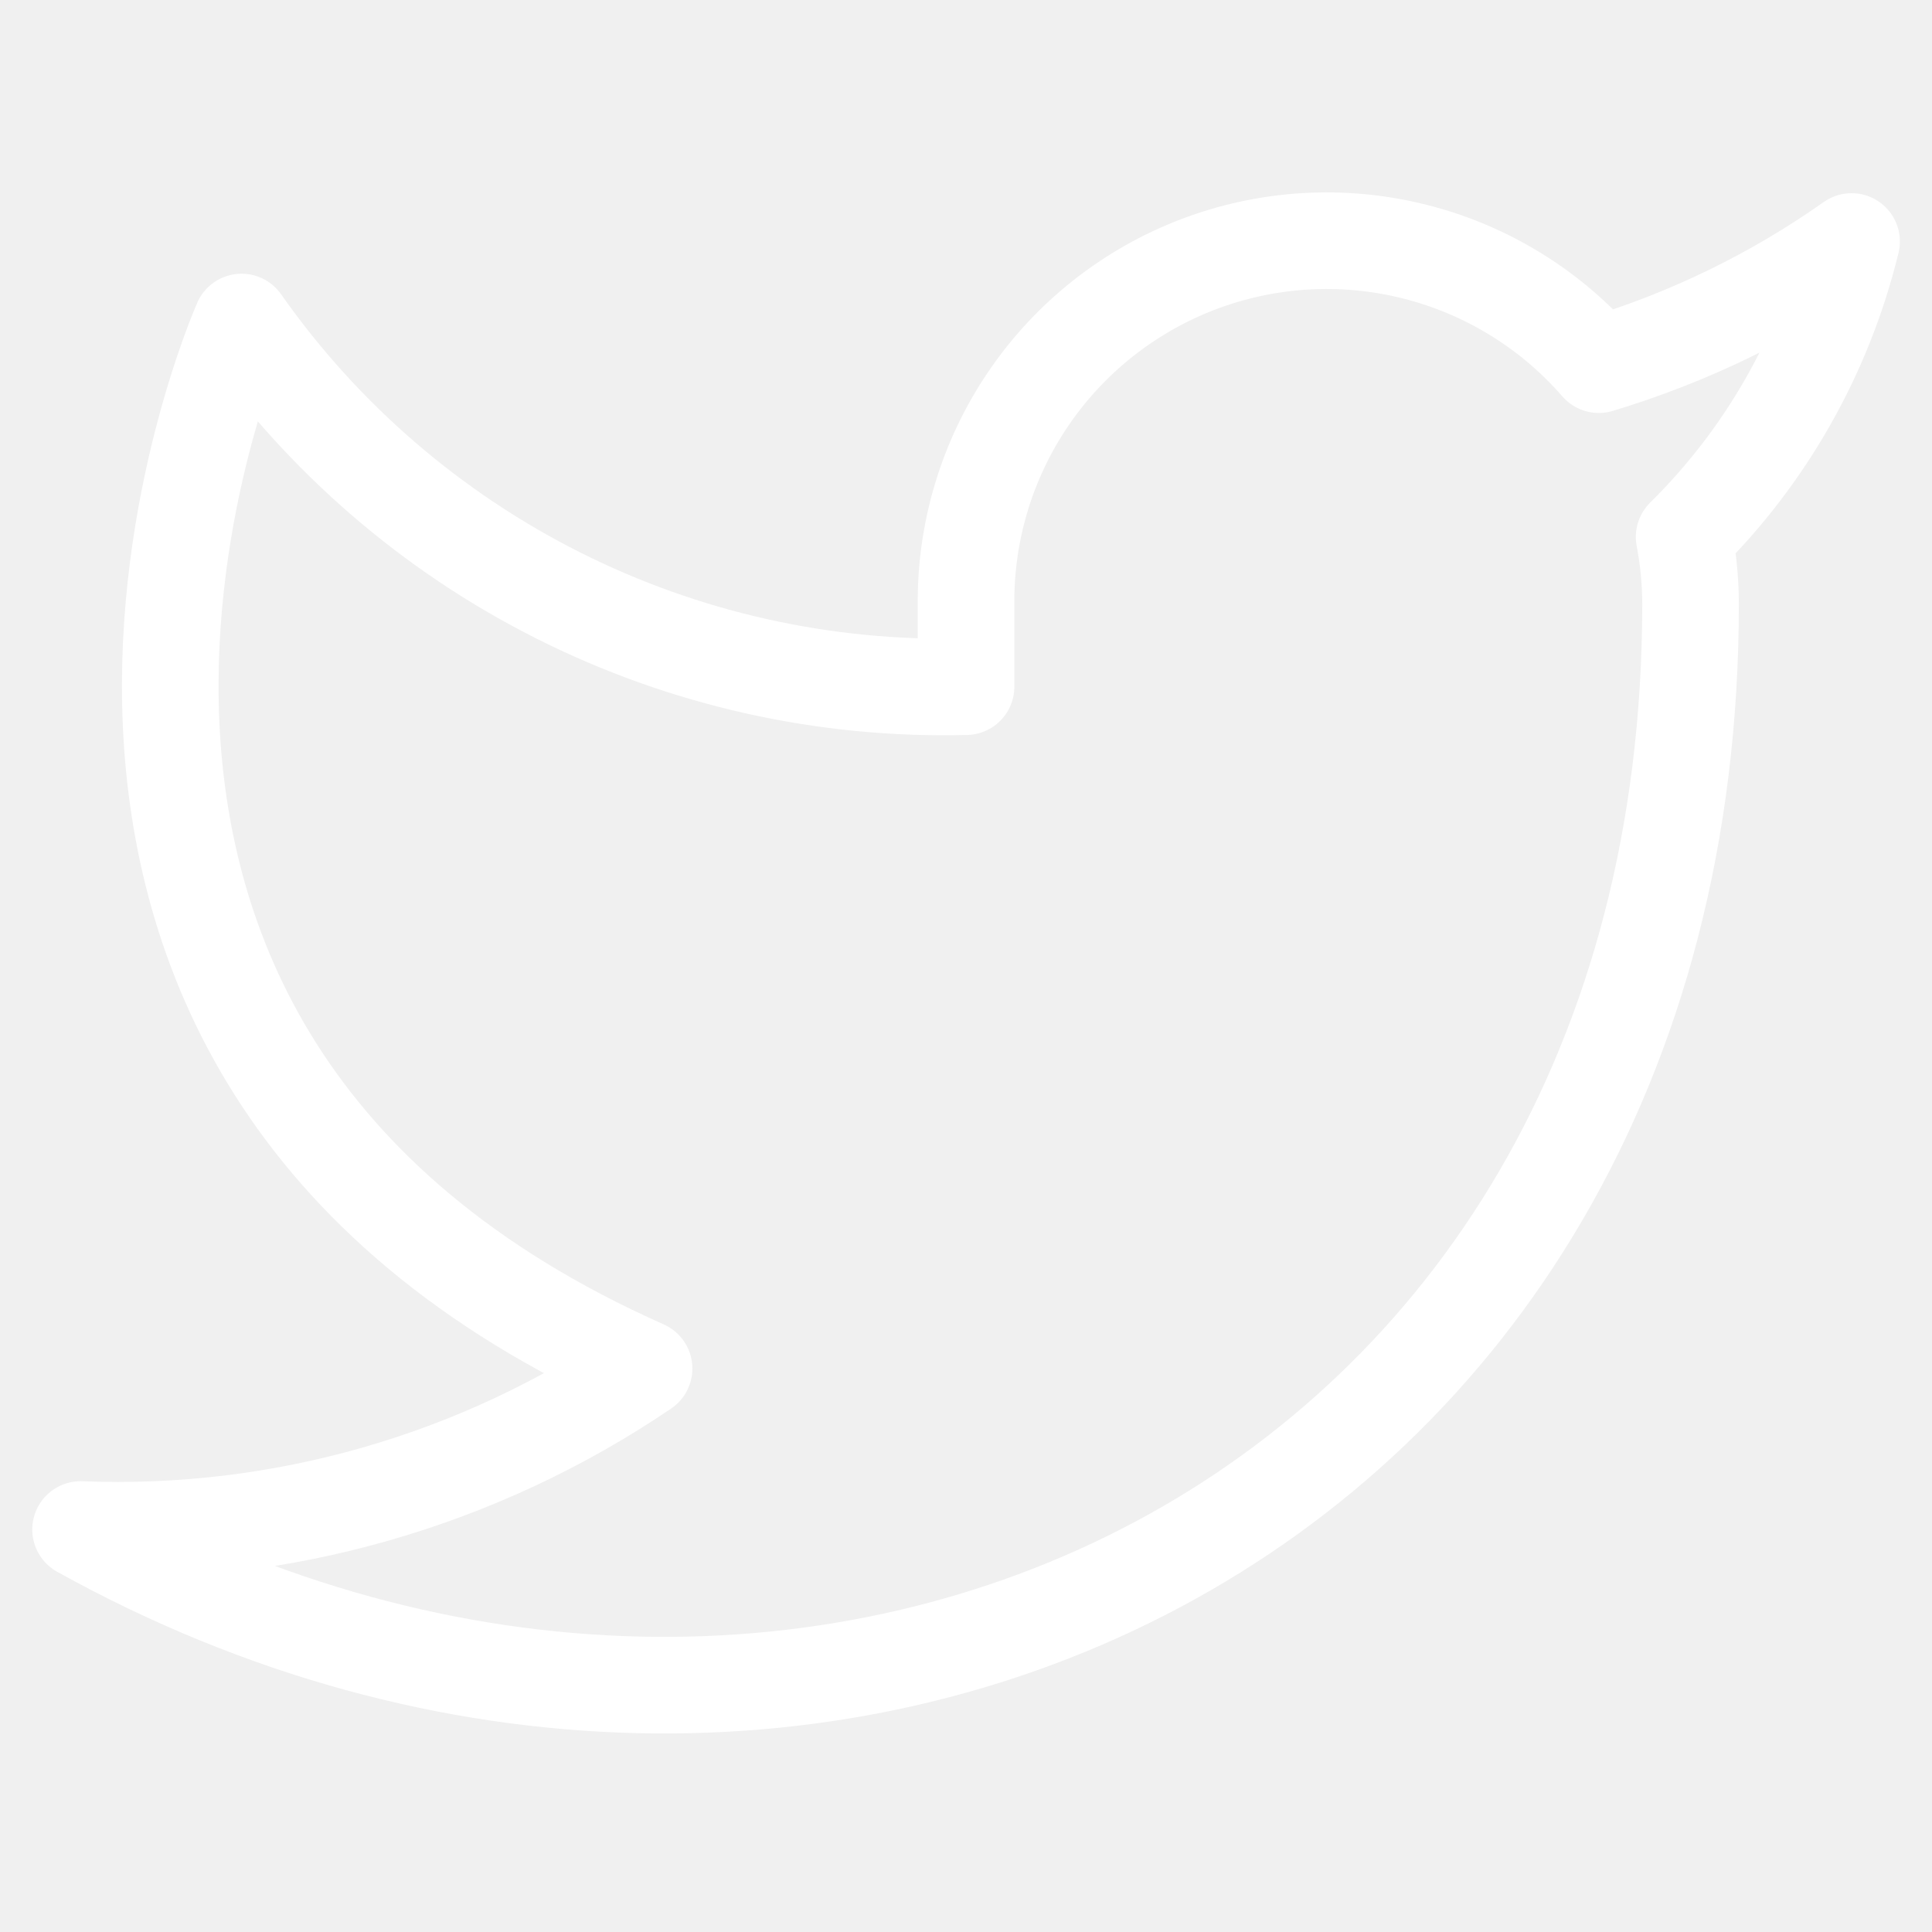
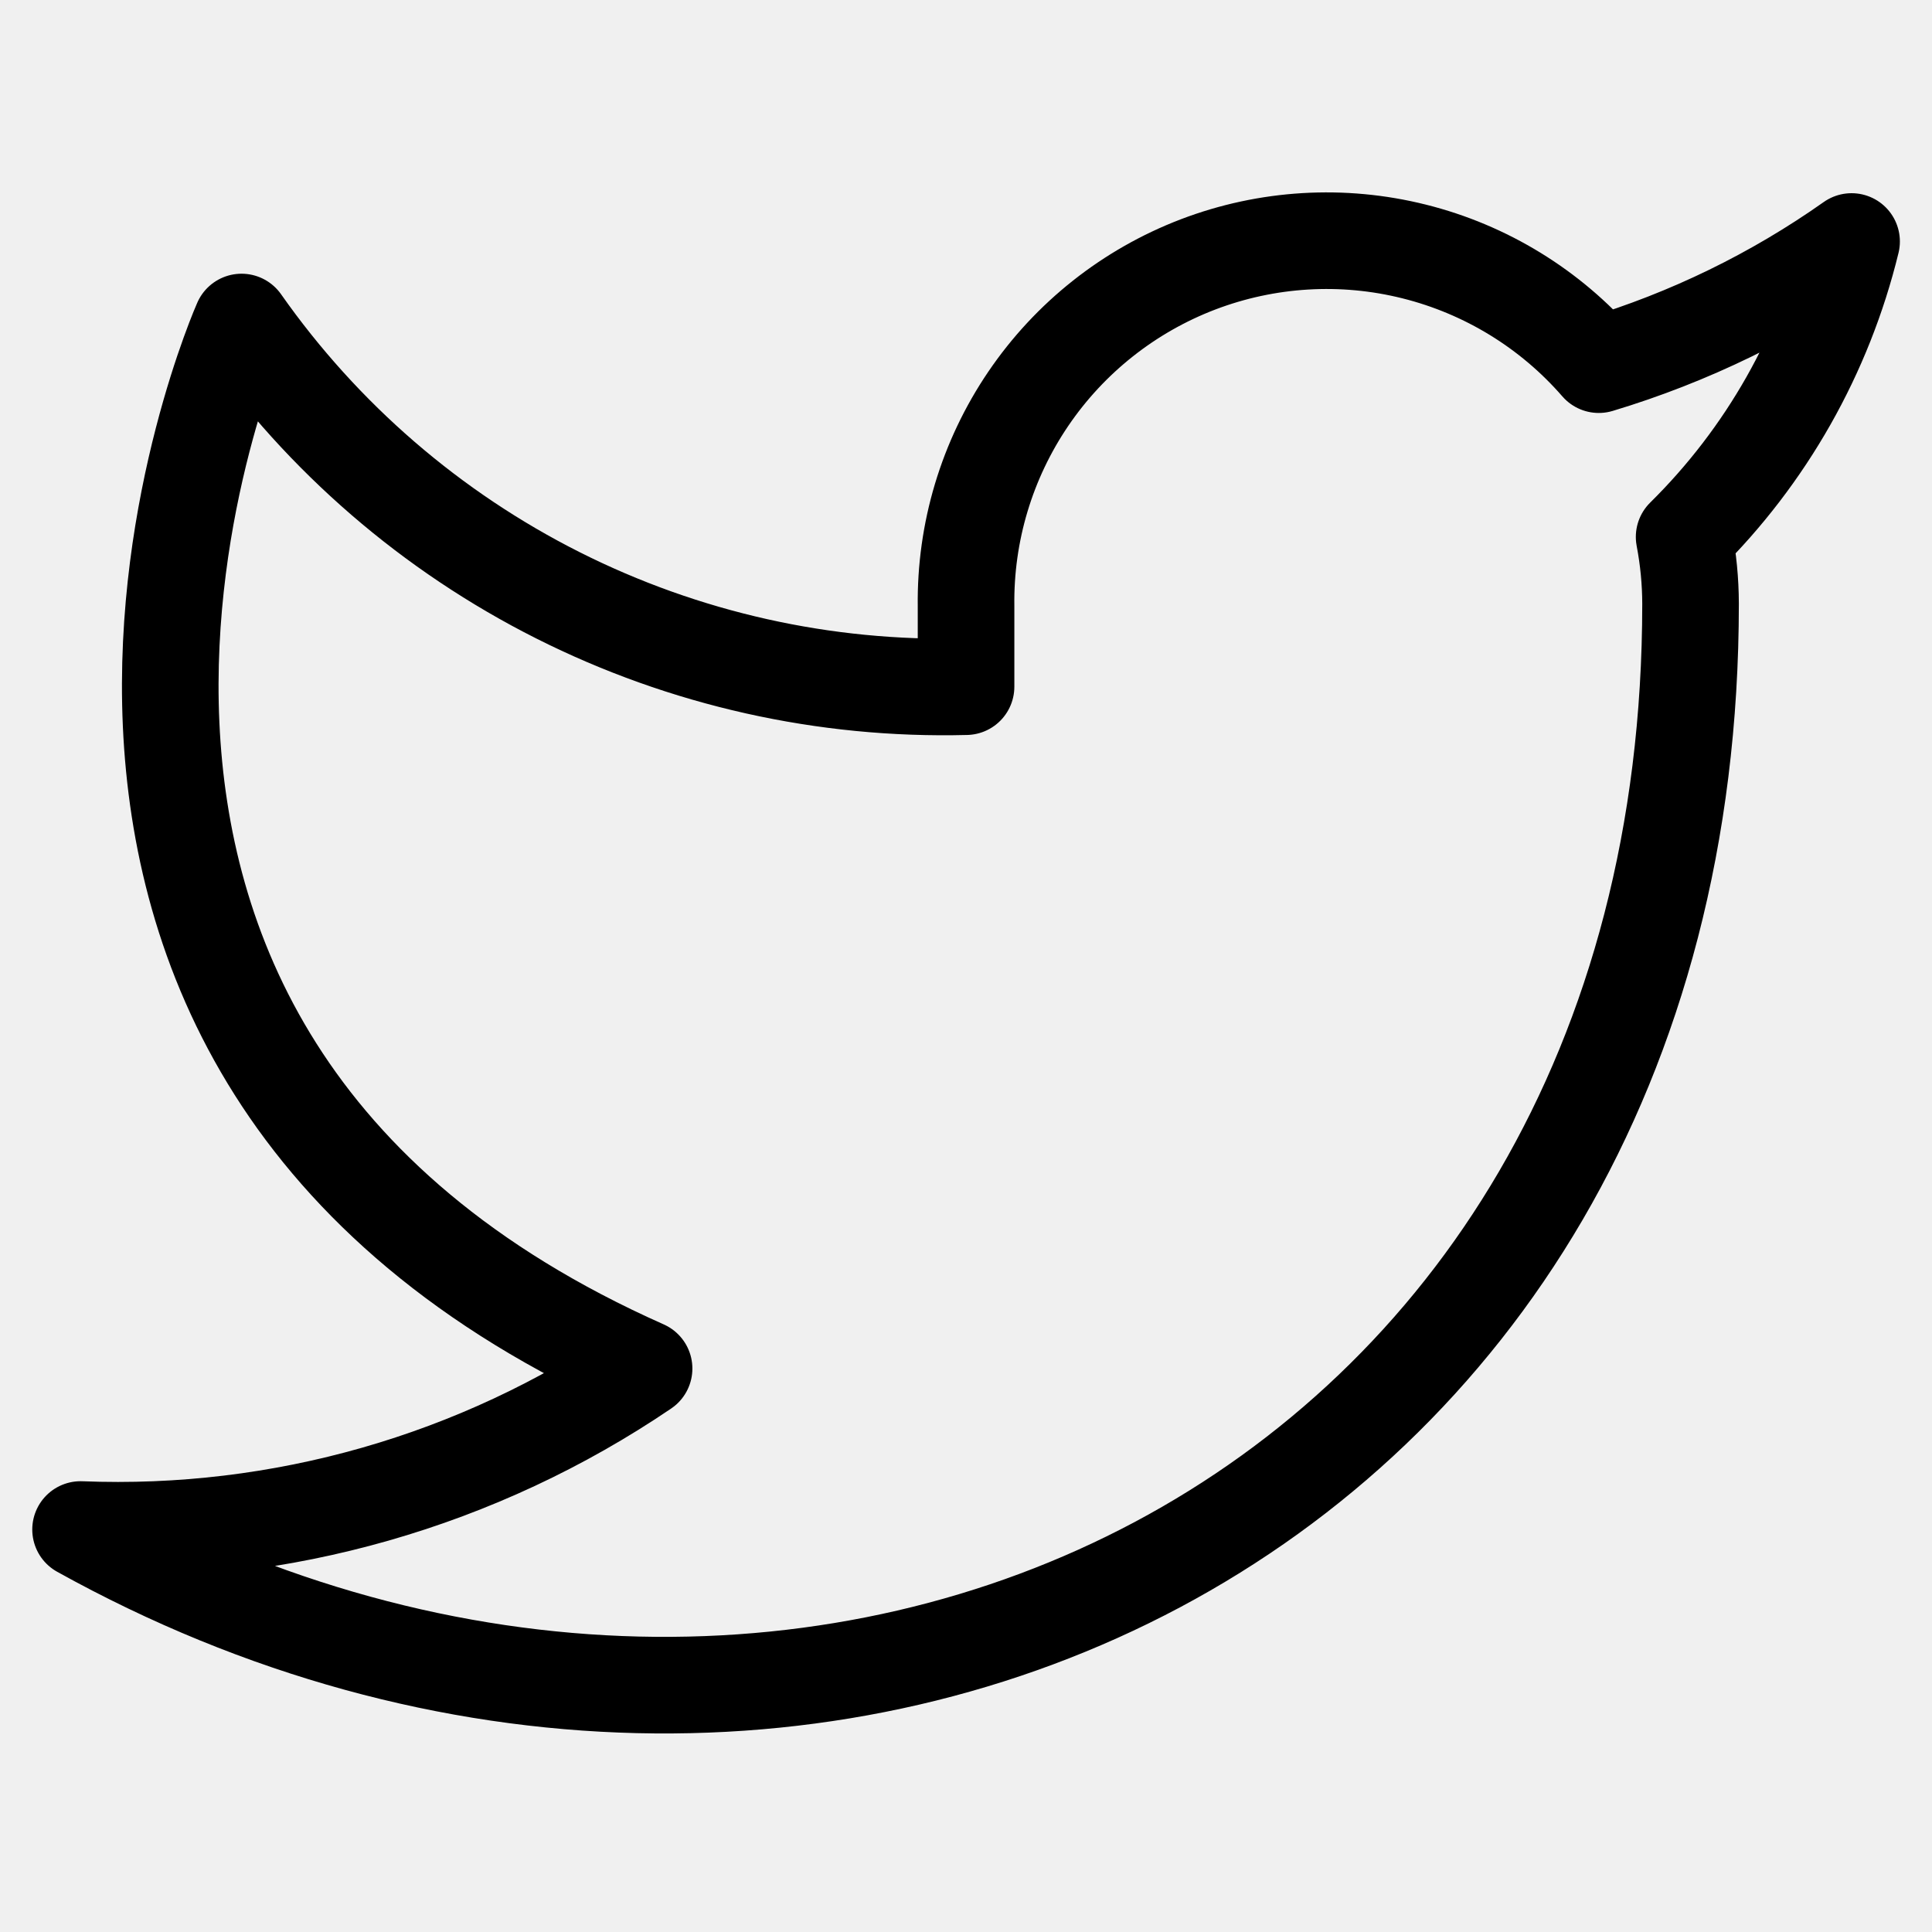
<svg xmlns="http://www.w3.org/2000/svg" width="40" height="40" viewBox="0 0 40 40" fill="none">
-   <path d="M38.335 5C36.739 6.126 34.971 6.987 33.101 7.55C32.098 6.396 30.764 5.578 29.28 5.207C27.796 4.835 26.234 4.929 24.805 5.474C23.376 6.02 22.149 6.991 21.29 8.256C20.43 9.522 19.981 11.021 20.001 12.55V14.217C17.072 14.293 14.17 13.643 11.553 12.326C8.936 11.009 6.685 9.065 5.001 6.667C5.001 6.667 -1.665 21.667 13.335 28.334C9.902 30.663 5.813 31.832 1.668 31.667C16.668 40 35.001 31.667 35.001 12.5C35 12.036 34.955 11.573 34.868 11.117C36.569 9.439 37.769 7.321 38.335 5Z" stroke="white" stroke-width="2" stroke-linecap="round" stroke-linejoin="round" />
+   <path d="M38.335 5C36.739 6.126 34.971 6.987 33.101 7.55C32.098 6.396 30.764 5.578 29.28 5.207C27.796 4.835 26.234 4.929 24.805 5.474C23.376 6.02 22.149 6.991 21.29 8.256C20.43 9.522 19.981 11.021 20.001 12.55V14.217C17.072 14.293 14.17 13.643 11.553 12.326C8.936 11.009 6.685 9.065 5.001 6.667C5.001 6.667 -1.665 21.667 13.335 28.334C9.902 30.663 5.813 31.832 1.668 31.667C16.668 40 35.001 31.667 35.001 12.5C35 12.036 34.955 11.573 34.868 11.117C36.569 9.439 37.769 7.321 38.335 5Z" stroke="currentColor" stroke-width="2" stroke-linecap="round" stroke-linejoin="round" />
</svg>
